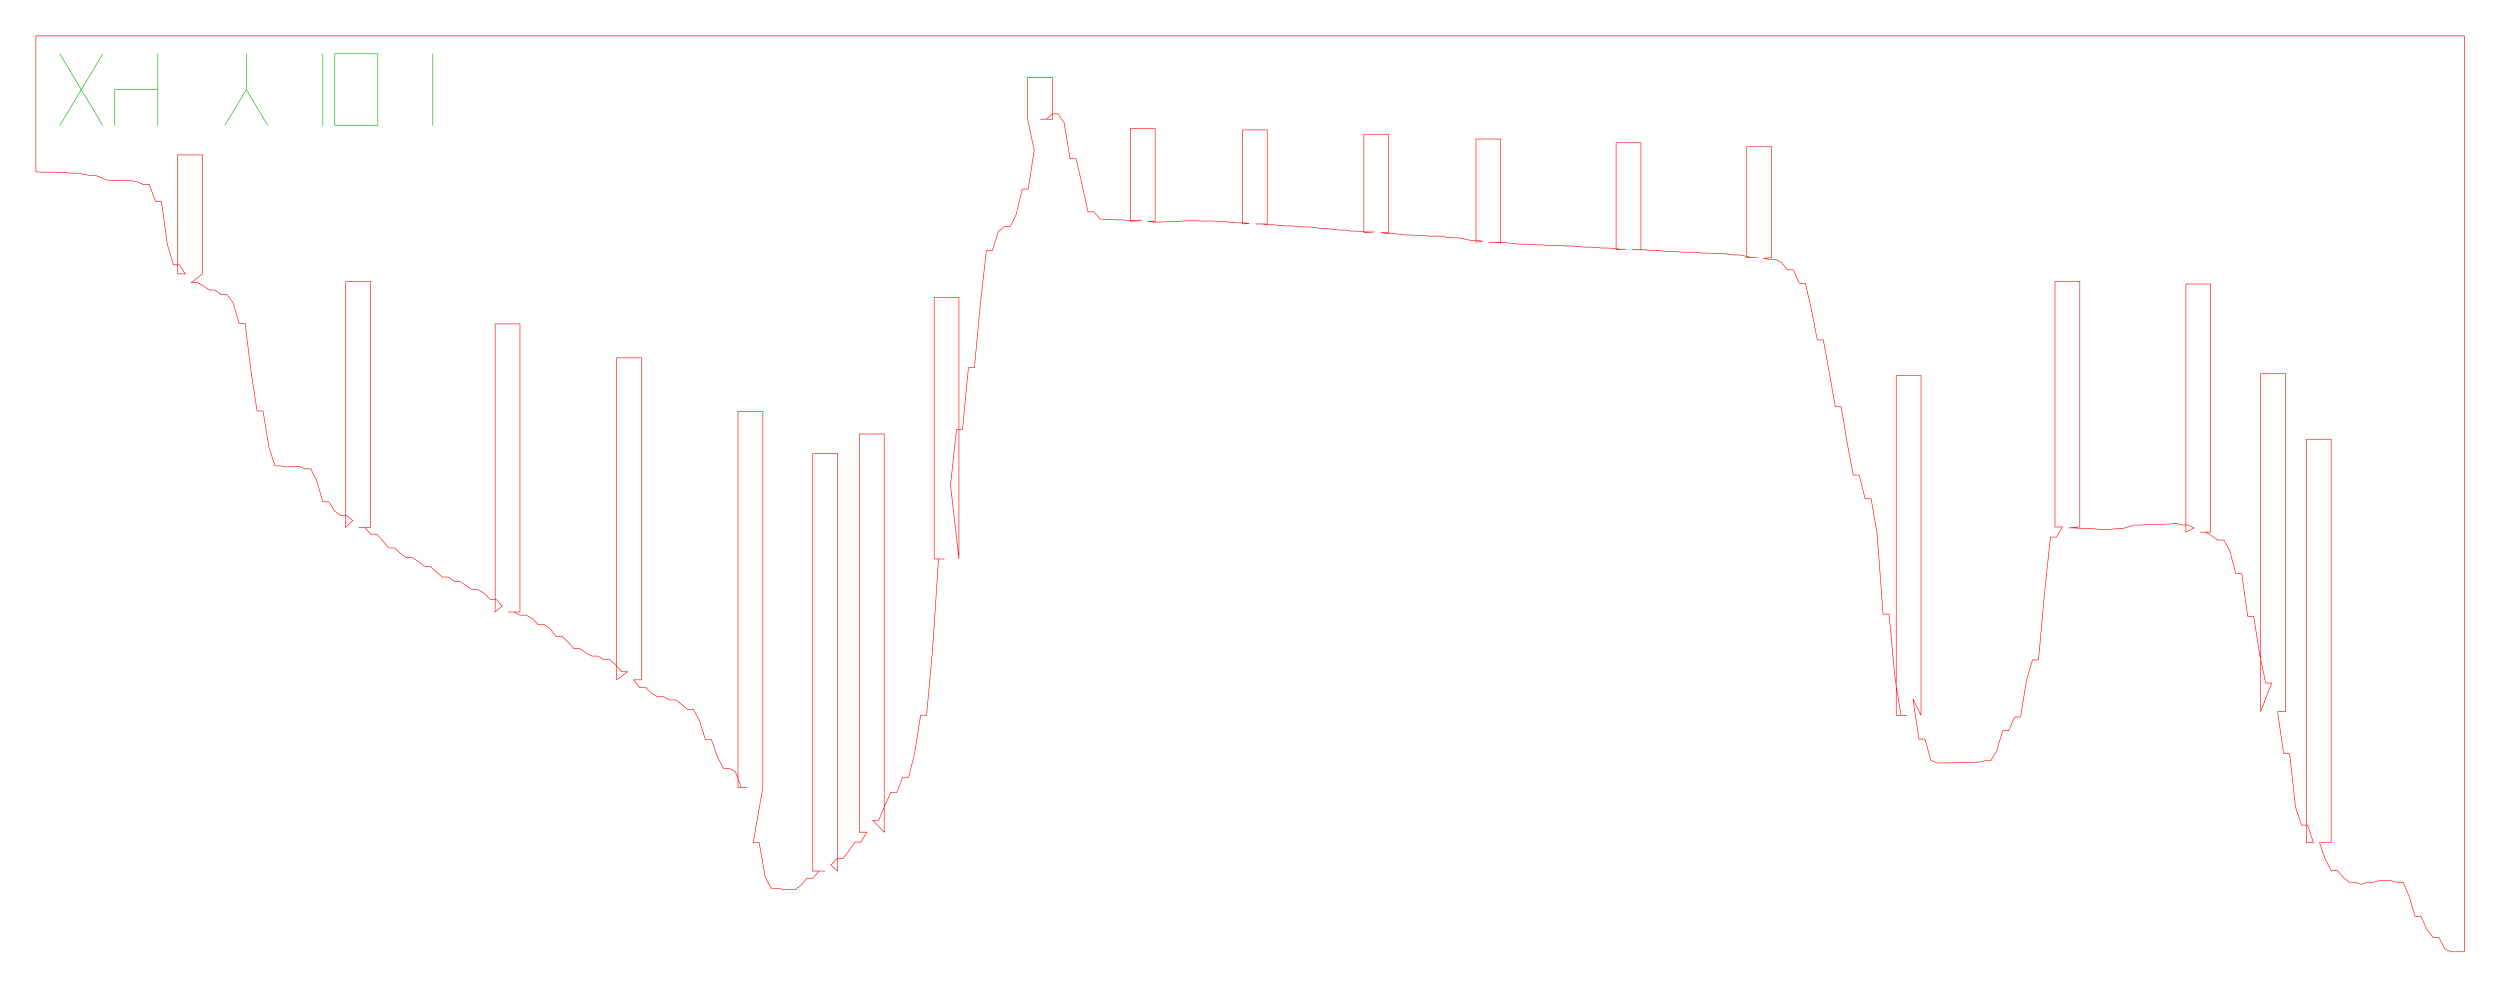
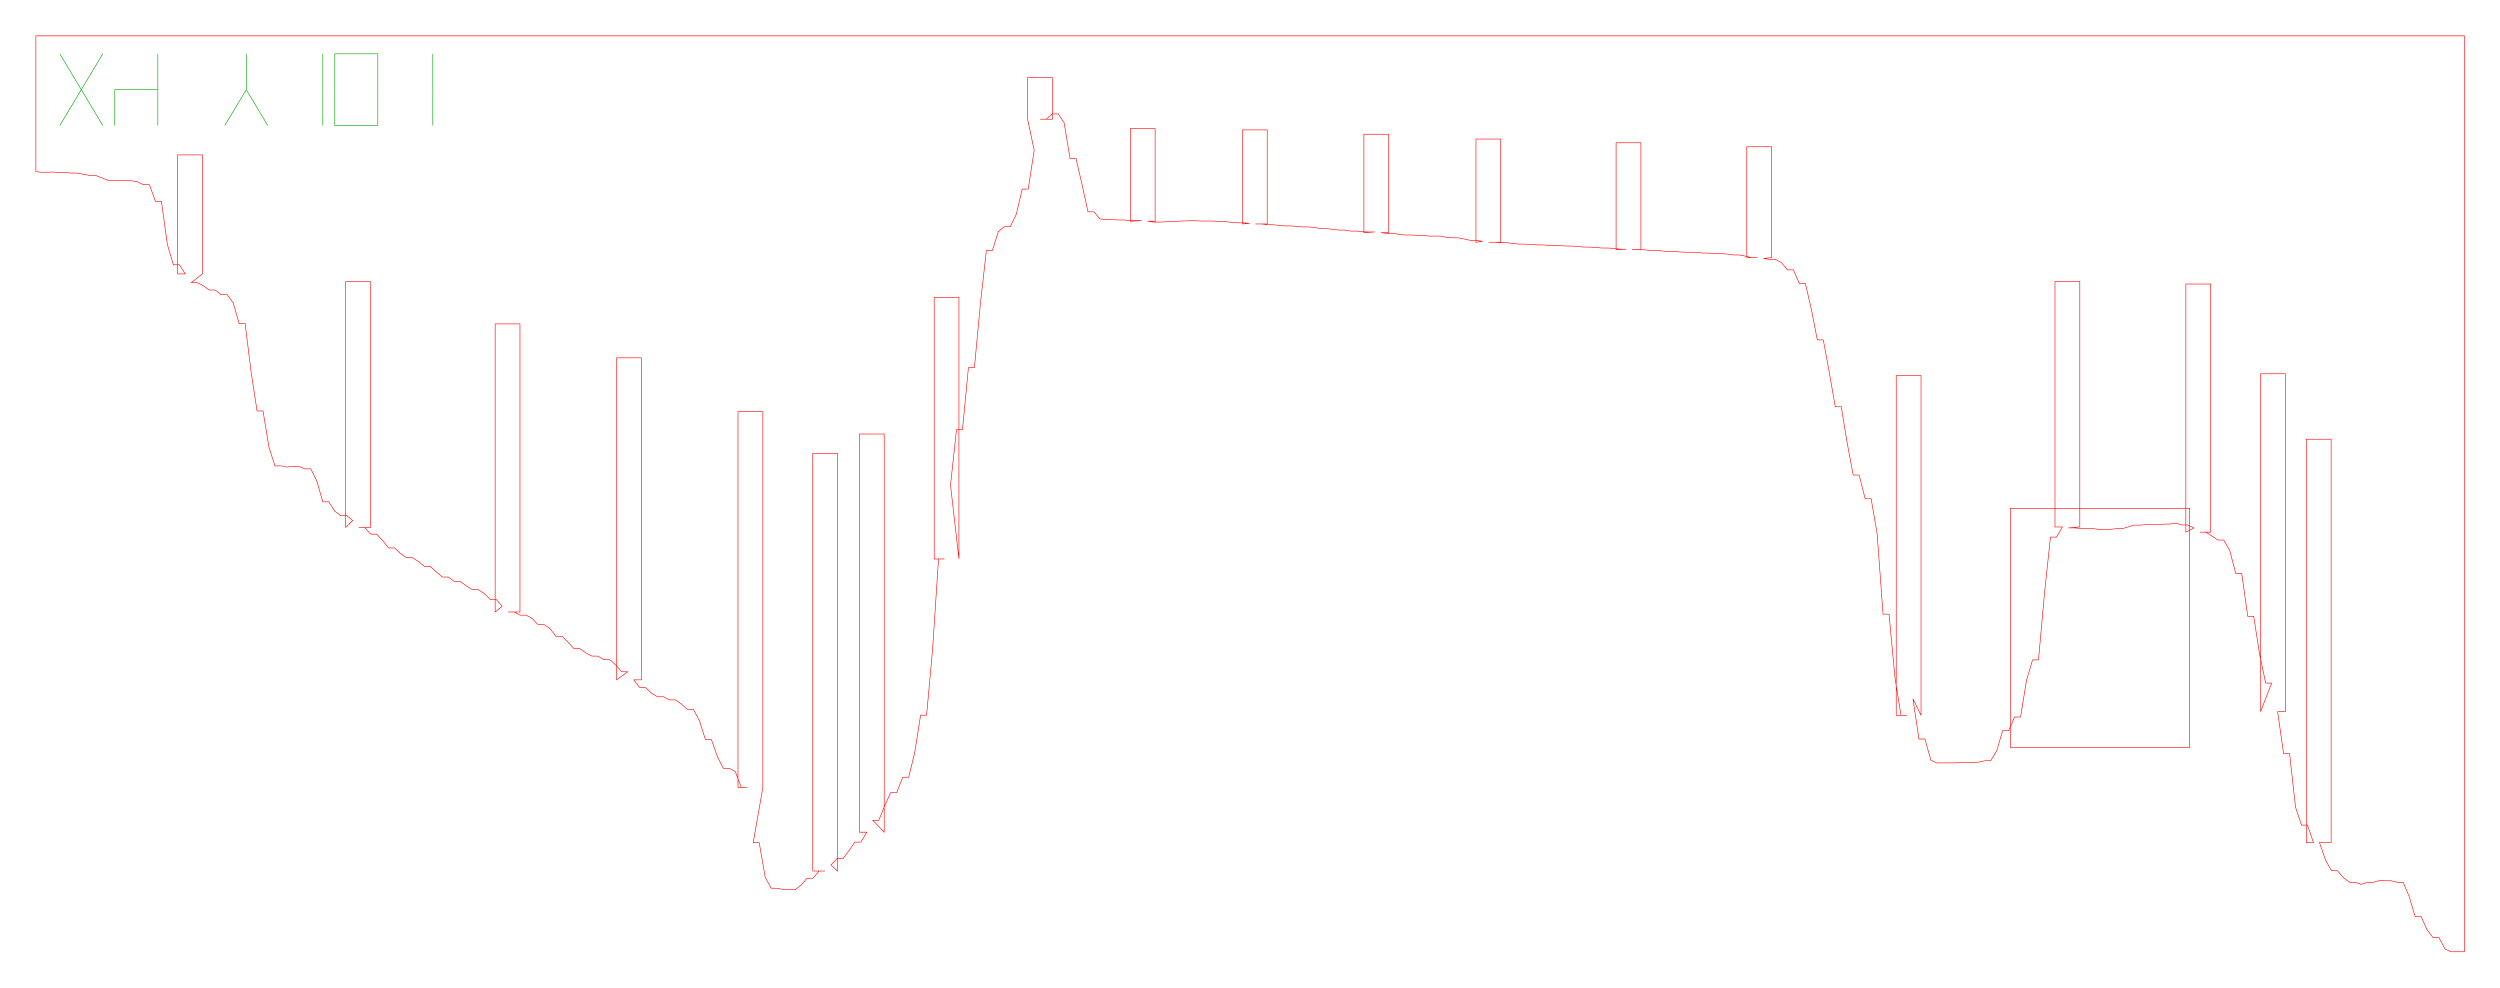
<svg xmlns="http://www.w3.org/2000/svg" width="418.2mm" height="165.2mm" viewBox="0 0 418.2 165.2">
  <path d="M 6.00,6.00 L 7.00,6.00 L 8.00,6.00 L 9.00,6.00 L 10.00,6.00 L 11.00,6.00 L 12.00,6.00 L 13.00,6.00 L 14.00,6.00 L 15.00,6.00 L 16.00,6.00 L 17.00,6.00 L 18.00,6.00 L 19.00,6.00 L 20.00,6.00 L 21.00,6.00 L 22.00,6.00 L 23.00,6.00 L 24.00,6.00 L 25.00,6.00 L 26.00,6.00 L 27.00,6.00 L 28.00,6.00 L 29.00,6.00 L 30.00,6.00 L 31.00,6.00 L 32.00,6.00 L 33.00,6.00 L 34.00,6.00 L 35.00,6.00 L 36.00,6.00 L 37.00,6.00 L 38.00,6.00 L 39.00,6.00 L 40.00,6.00 L 41.00,6.00 L 42.00,6.00 L 43.00,6.00 L 44.00,6.00 L 45.00,6.00 L 46.00,6.00 L 47.00,6.00 L 48.00,6.00 L 49.00,6.00 L 50.00,6.00 L 51.00,6.00 L 52.00,6.00 L 53.00,6.00 L 54.00,6.00 L 55.00,6.00 L 56.00,6.00 L 57.00,6.00 L 58.00,6.00 L 59.00,6.00 L 60.00,6.00 L 61.00,6.00 L 62.00,6.00 L 63.00,6.00 L 64.00,6.00 L 65.00,6.00 L 66.00,6.00 L 67.00,6.00 L 68.00,6.00 L 69.00,6.00 L 70.00,6.00 L 71.00,6.00 L 72.00,6.00 L 73.00,6.00 L 74.00,6.00 L 75.00,6.00 L 76.00,6.00 L 77.00,6.00 L 78.00,6.00 L 79.00,6.00 L 80.00,6.00 L 81.00,6.00 L 82.00,6.00 L 83.00,6.00 L 84.00,6.00 L 85.00,6.00 L 86.00,6.00 L 87.00,6.00 L 88.00,6.00 L 89.00,6.00 L 90.00,6.00 L 91.00,6.00 L 92.00,6.00 L 93.00,6.00 L 94.00,6.00 L 95.00,6.00 L 96.00,6.00 L 97.00,6.00 L 98.00,6.00 L 99.00,6.00 L 100.00,6.00 L 101.00,6.00 L 102.00,6.00 L 103.00,6.00 L 104.00,6.00 L 105.00,6.00 L 106.00,6.00 L 107.00,6.00 L 108.00,6.00 L 109.00,6.00 L 110.00,6.00 L 111.00,6.00 L 112.00,6.00 L 113.00,6.00 L 114.00,6.00 L 115.00,6.00 L 116.00,6.00 L 117.00,6.00 L 118.00,6.00 L 119.00,6.00 L 120.00,6.00 L 121.00,6.00 L 122.00,6.00 L 123.00,6.00 L 124.00,6.00 L 125.00,6.00 L 126.00,6.00 L 127.00,6.00 L 128.00,6.00 L 129.00,6.00 L 130.00,6.00 L 131.00,6.00 L 132.00,6.00 L 133.00,6.00 L 134.00,6.00 L 135.00,6.00 L 136.00,6.00 L 137.00,6.00 L 138.00,6.00 L 139.00,6.00 L 140.00,6.00 L 141.00,6.00 L 142.00,6.00 L 143.00,6.00 L 144.00,6.00 L 145.00,6.00 L 146.00,6.00 L 147.00,6.00 L 148.00,6.00 L 149.00,6.00 L 150.00,6.00 L 151.00,6.00 L 152.00,6.00 L 153.00,6.00 L 154.00,6.00 L 155.00,6.00 L 156.00,6.00 L 157.00,6.00 L 158.00,6.00 L 159.00,6.00 L 160.00,6.00 L 161.00,6.00 L 162.00,6.00 L 163.00,6.00 L 164.00,6.00 L 165.00,6.00 L 166.00,6.00 L 167.00,6.00 L 168.00,6.00 L 169.00,6.00 L 170.00,6.00 L 171.00,6.00 L 172.00,6.00 L 173.00,6.00 L 174.00,6.00 L 175.00,6.00 L 176.00,6.00 L 177.00,6.00 L 178.00,6.00 L 179.00,6.00 L 180.00,6.00 L 181.00,6.00 L 182.00,6.00 L 183.00,6.00 L 184.00,6.00 L 185.00,6.00 L 186.00,6.00 L 187.00,6.00 L 188.00,6.00 L 189.00,6.00 L 190.00,6.00 L 191.00,6.00 L 192.00,6.00 L 193.00,6.00 L 194.00,6.00 L 195.00,6.00 L 196.00,6.00 L 197.00,6.00 L 198.00,6.00 L 199.00,6.00 L 200.00,6.00 L 201.00,6.00 L 202.00,6.00 L 203.00,6.00 L 204.00,6.00 L 205.00,6.00 L 206.00,6.00 L 207.00,6.00 L 208.00,6.00 L 209.00,6.00 L 210.00,6.00 L 211.00,6.00 L 212.00,6.00 L 213.00,6.00 L 214.00,6.00 L 215.00,6.00 L 216.00,6.00 L 217.00,6.00 L 218.00,6.00 L 219.00,6.00 L 220.00,6.00 L 221.00,6.00 L 222.00,6.00 L 223.00,6.00 L 224.00,6.00 L 225.00,6.00 L 226.00,6.00 L 227.00,6.00 L 228.00,6.00 L 229.00,6.00 L 230.00,6.00 L 231.00,6.00 L 232.00,6.00 L 233.00,6.00 L 234.00,6.00 L 235.00,6.00 L 236.00,6.00 L 237.00,6.00 L 238.00,6.00 L 239.00,6.00 L 240.00,6.00 L 241.00,6.00 L 242.00,6.00 L 243.00,6.00 L 244.00,6.00 L 245.00,6.00 L 246.00,6.00 L 247.00,6.00 L 248.00,6.00 L 249.00,6.00 L 250.00,6.00 L 251.00,6.00 L 252.00,6.00 L 253.00,6.00 L 254.00,6.00 L 255.00,6.00 L 256.00,6.00 L 257.00,6.00 L 258.00,6.00 L 259.00,6.00 L 260.00,6.00 L 261.00,6.00 L 262.00,6.00 L 263.00,6.00 L 264.00,6.00 L 265.00,6.00 L 266.00,6.00 L 267.00,6.00 L 268.00,6.00 L 269.00,6.00 L 270.00,6.00 L 271.00,6.00 L 272.00,6.00 L 273.00,6.00 L 274.00,6.00 L 275.00,6.00 L 276.00,6.00 L 277.00,6.00 L 278.00,6.00 L 279.00,6.00 L 280.00,6.00 L 281.00,6.00 L 282.00,6.00 L 283.00,6.00 L 284.00,6.00 L 285.00,6.00 L 286.00,6.00 L 287.00,6.00 L 288.00,6.00 L 289.00,6.00 L 290.00,6.00 L 291.00,6.00 L 292.00,6.00 L 293.00,6.00 L 294.00,6.00 L 295.00,6.00 L 296.00,6.00 L 297.00,6.00 L 298.00,6.00 L 299.00,6.00 L 300.00,6.00 L 301.00,6.00 L 302.00,6.00 L 303.00,6.00 L 304.00,6.00 L 305.00,6.00 L 306.00,6.00 L 307.00,6.00 L 308.00,6.00 L 309.00,6.00 L 310.00,6.00 L 311.00,6.00 L 312.00,6.00 L 313.00,6.00 L 314.00,6.00 L 315.00,6.00 L 316.00,6.00 L 317.00,6.00 L 318.00,6.00 L 319.00,6.00 L 320.00,6.00 L 321.00,6.00 L 322.00,6.00 L 323.00,6.00 L 324.00,6.00 L 325.00,6.00 L 326.00,6.00 L 327.00,6.00 L 328.00,6.00 L 329.00,6.00 L 330.00,6.00 L 331.00,6.00 L 332.00,6.00 L 333.00,6.00 L 334.00,6.00 L 335.00,6.00 L 336.00,6.00 L 337.00,6.00 L 338.00,6.00 L 339.00,6.00 L 340.00,6.00 L 341.00,6.00 L 342.00,6.00 L 343.00,6.00 L 344.00,6.00 L 345.00,6.00 L 346.00,6.00 L 347.00,6.00 L 348.00,6.00 L 349.00,6.00 L 350.00,6.00 L 351.00,6.00 L 352.00,6.00 L 353.00,6.00 L 354.00,6.00 L 355.00,6.00 L 356.00,6.00 L 357.00,6.00 L 358.00,6.00 L 359.00,6.00 L 360.00,6.00 L 361.00,6.00 L 362.00,6.00 L 363.00,6.00 L 364.00,6.00 L 365.00,6.00 L 366.00,6.00 L 367.00,6.00 L 368.00,6.00 L 369.00,6.00 L 370.00,6.00 L 371.00,6.00 L 372.00,6.00 L 373.00,6.00 L 374.00,6.00 L 375.00,6.00 L 376.00,6.00 L 377.00,6.00 L 378.00,6.00 L 379.00,6.00 L 380.00,6.00 L 381.00,6.00 L 382.00,6.00 L 383.00,6.00 L 384.00,6.00 L 385.00,6.00 L 386.00,6.00 L 387.00,6.00 L 388.00,6.00 L 389.00,6.00 L 390.00,6.00 L 391.00,6.00 L 392.00,6.00 L 393.00,6.00 L 394.00,6.00 L 395.00,6.00 L 396.00,6.00 L 397.00,6.00 L 398.00,6.00 L 399.00,6.00 L 400.00,6.00 L 401.00,6.00 L 402.00,6.00 L 403.00,6.00 L 404.00,6.00 L 405.00,6.00 L 406.00,6.00 L 407.00,6.00 L 408.00,6.00 L 409.00,6.00 L 410.00,6.00 L 411.00,6.00 L 412.00,6.00 L 412.25,6.00 L 412.25,159.21 L 412.00,159.21 L 411.00,159.21 L 410.00,159.21 L 409.00,158.75 L 408.00,156.85 L 407.00,156.85 L 406.00,155.53 L 405.00,153.30 L 404.00,153.30 L 403.00,149.95 L 402.00,147.59 L 401.00,147.59 L 400.00,147.33 L 399.00,147.33 L 398.00,147.31 L 397.00,147.60 L 396.00,147.60 L 395.00,147.94 L 394.00,147.58 L 393.00,147.58 L 392.00,146.81 L 391.00,145.65 L 390.00,145.65 L 389.00,143.83 L 388.00,140.95 L 389.95,140.95 L 389.95,73.48 L 385.81,73.48 L 385.81,140.95 L 387.00,140.95 L 386.00,138.02 L 385.00,138.02 L 384.00,135.04 L 383.00,126.06 L 382.00,126.06 L 381.00,119.05 L 382.30,119.05 L 382.30,62.52 L 378.15,62.52 L 378.15,119.05 L 380.00,114.27 L 379.00,114.27 L 378.00,109.54 L 377.00,103.09 L 376.00,103.09 L 375.00,95.95 L 374.00,95.95 L 373.00,92.12 L 372.00,90.34 L 371.00,90.34 L 370.00,89.66 L 369.00,89.02 L 368.00,89.02 L 369.80,89.02 L 369.80,47.51 L 365.65,47.51 L 365.65,89.02 L 367.00,88.32 L 366.00,87.82 L 365.00,87.82 L 364.00,87.50 L 363.00,87.67 L 362.00,87.67 L 361.00,87.78 L 360.00,87.78 L 359.00,87.77 L 358.00,87.84 L 357.00,87.84 L 356.00,88.15 L 355.00,88.44 L 354.00,88.44 L 353.00,88.54 L 352.00,88.54 L 351.00,88.54 L 350.00,88.41 L 349.00,88.41 L 348.00,88.39 L 347.00,88.31 L 346.00,88.31 L 347.91,88.15 L 347.91,47.08 L 343.76,47.08 L 343.76,88.15 L 345.00,88.15 L 344.00,89.85 L 343.00,89.85 L 342.00,99.29 L 341.00,110.39 L 340.00,110.39 L 339.00,113.78 L 338.00,119.95 L 337.00,119.95 L 336.00,122.23 L 335.00,122.23 L 334.00,125.65 L 333.00,127.26 L 332.00,127.26 L 331.00,127.49 L 330.00,127.54 L 329.00,127.54 L 328.00,127.58 L 327.00,127.61 L 326.00,127.61 L 325.00,127.62 L 324.00,127.62 L 323.00,127.17 L 322.00,123.62 L 321.00,123.62 L 320.00,116.90 L 321.35,119.66 L 321.35,62.83 L 317.20,62.83 L 317.20,119.66 L 319.00,119.66 L 318.00,119.66 L 317.00,113.45 L 316.00,102.74 L 315.00,102.74 L 314.00,89.23 L 313.00,83.43 L 312.00,83.43 L 311.00,79.46 L 310.00,79.46 L 309.00,74.11 L 308.00,68.04 L 307.00,68.04 L 306.00,62.28 L 305.00,56.86 L 304.00,56.86 L 303.00,51.70 L 302.00,47.41 L 301.00,47.41 L 300.00,45.14 L 299.00,45.14 L 298.00,43.93 L 297.00,43.39 L 296.00,43.39 L 295.00,43.23 L 296.35,43.09 L 296.35,24.55 L 292.20,24.55 L 292.20,43.09 L 294.00,43.09 L 293.00,43.09 L 292.00,42.85 L 291.00,42.65 L 290.00,42.65 L 289.00,42.51 L 288.00,42.43 L 287.00,42.43 L 286.00,42.34 L 285.00,42.34 L 284.00,42.24 L 283.00,42.19 L 282.00,42.19 L 281.00,42.15 L 280.00,42.07 L 279.00,42.07 L 278.00,41.98 L 277.00,41.88 L 276.00,41.88 L 275.00,41.78 L 274.00,41.78 L 273.00,41.76 L 274.49,41.76 L 274.49,23.88 L 270.34,23.88 L 270.34,41.76 L 272.00,41.69 L 271.00,41.69 L 270.00,41.56 L 269.00,41.49 L 268.00,41.49 L 267.00,41.41 L 266.00,41.34 L 265.00,41.34 L 264.00,41.24 L 263.00,41.16 L 262.00,41.16 L 261.00,41.10 L 260.00,41.10 L 259.00,41.04 L 258.00,40.97 L 257.00,40.97 L 256.00,40.88 L 255.00,40.83 L 254.00,40.83 L 253.00,40.72 L 252.00,40.60 L 251.00,40.60 L 250.00,40.52 L 249.00,40.52 L 251.04,40.52 L 251.04,23.26 L 246.90,23.26 L 246.90,40.52 L 248.00,40.36 L 247.00,40.21 L 246.00,40.21 L 245.00,40.00 L 244.00,39.79 L 243.00,39.79 L 242.00,39.71 L 241.00,39.49 L 240.00,39.49 L 239.00,39.49 L 238.00,39.36 L 237.00,39.36 L 236.00,39.31 L 235.00,39.31 L 234.00,39.19 L 233.00,39.04 L 232.00,39.04 L 231.00,38.92 L 232.29,38.92 L 232.29,22.46 L 228.15,22.46 L 228.15,38.92 L 230.00,38.80 L 229.00,38.80 L 228.00,38.77 L 227.00,38.66 L 226.00,38.66 L 225.00,38.49 L 224.00,38.49 L 223.00,38.36 L 222.00,38.26 L 221.00,38.26 L 220.00,38.06 L 219.00,37.97 L 218.00,37.97 L 217.00,37.89 L 216.00,37.79 L 215.00,37.79 L 214.00,37.71 L 213.00,37.60 L 212.00,37.60 L 211.00,37.46 L 210.00,37.46 L 211.98,37.46 L 211.98,21.73 L 207.84,21.73 L 207.84,37.46 L 209.00,37.37 L 208.00,37.27 L 207.00,37.27 L 206.00,37.21 L 205.00,37.07 L 204.00,37.07 L 203.00,36.97 L 202.00,36.97 L 201.00,36.97 L 200.00,36.93 L 199.00,36.93 L 198.00,36.96 L 197.00,37.02 L 196.00,37.02 L 195.00,37.11 L 194.00,37.15 L 193.00,37.15 L 192.00,37.01 L 193.23,37.01 L 193.23,21.51 L 189.09,21.51 L 189.09,37.01 L 191.00,36.90 L 190.00,36.90 L 189.00,36.89 L 188.00,36.80 L 187.00,36.80 L 186.00,36.72 L 185.00,36.72 L 184.00,36.63 L 183.00,35.43 L 182.00,35.43 L 181.00,30.87 L 180.00,26.52 L 179.00,26.52 L 178.00,20.51 L 177.00,19.05 L 176.00,19.05 L 175.00,19.94 L 174.00,19.94 L 176.04,19.94 L 176.04,12.97 L 171.90,12.97 L 171.90,19.94 L 173.00,25.14 L 172.00,31.63 L 171.00,31.63 L 170.00,35.86 L 169.00,37.91 L 168.00,37.91 L 167.00,38.76 L 166.00,41.92 L 165.00,41.92 L 164.00,50.79 L 163.00,61.50 L 162.00,61.50 L 161.00,71.88 L 160.00,71.88 L 159.00,81.15 L 160.41,93.50 L 160.41,49.75 L 156.27,49.75 L 156.27,93.50 L 158.00,93.50 L 157.00,93.50 L 156.00,108.67 L 155.00,119.63 L 154.00,119.63 L 153.00,125.97 L 152.00,130.02 L 151.00,130.02 L 150.00,132.59 L 149.00,132.59 L 148.00,134.77 L 147.00,137.23 L 146.00,137.23 L 147.91,139.21 L 147.91,72.60 L 143.77,72.60 L 143.77,139.21 L 145.00,139.21 L 144.00,140.87 L 143.00,140.87 L 142.00,142.32 L 141.00,143.64 L 140.00,143.64 L 139.00,144.68 L 140.10,145.71 L 140.10,75.86 L 135.96,75.86 L 135.96,145.71 L 138.00,145.71 L 137.00,145.71 L 136.00,146.91 L 135.00,146.91 L 134.00,148.06 L 133.00,148.83 L 132.00,148.83 L 131.00,148.80 L 130.00,148.58 L 129.00,148.58 L 128.00,146.73 L 127.00,140.96 L 126.00,140.96 L 127.61,131.72 L 127.61,68.86 L 123.45,68.86 L 123.45,131.72 L 125.00,131.72 L 124.00,131.72 L 123.00,129.06 L 122.00,128.52 L 121.00,128.52 L 120.00,126.56 L 119.00,123.71 L 118.00,123.71 L 117.00,120.56 L 116.00,118.67 L 115.00,118.67 L 114.00,117.80 L 113.00,117.08 L 112.00,117.08 L 111.00,116.55 L 110.00,116.55 L 109.00,115.97 L 108.00,115.01 L 107.00,115.01 L 106.00,113.72 L 107.30,113.72 L 107.30,59.86 L 103.14,59.86 L 103.14,113.72 L 105.00,112.37 L 104.00,112.37 L 103.00,111.23 L 102.00,110.35 L 101.00,110.35 L 100.00,109.75 L 99.00,109.75 L 98.00,109.22 L 97.00,108.50 L 96.00,108.50 L 95.00,107.39 L 94.00,106.44 L 93.00,106.44 L 92.00,105.16 L 91.00,104.47 L 90.00,104.47 L 89.00,103.44 L 88.00,102.90 L 87.00,102.90 L 86.00,102.37 L 85.00,102.37 L 86.98,102.37 L 86.98,54.18 L 82.83,54.18 L 82.83,102.37 L 84.00,101.40 L 83.00,100.27 L 82.00,100.27 L 81.00,99.28 L 80.00,98.63 L 79.00,98.63 L 78.00,98.01 L 77.00,97.27 L 76.00,97.27 L 75.00,96.53 L 74.00,96.53 L 73.00,95.68 L 72.00,94.76 L 71.00,94.76 L 70.00,93.93 L 69.00,93.28 L 68.00,93.28 L 67.00,92.61 L 66.00,91.66 L 65.00,91.66 L 64.00,90.41 L 63.00,89.35 L 62.00,89.35 L 61.00,88.23 L 60.00,88.23 L 61.98,88.23 L 61.98,47.11 L 57.83,47.11 L 57.83,88.23 L 59.00,87.07 L 58.00,86.26 L 57.00,86.26 L 56.00,85.51 L 55.00,83.95 L 54.00,83.95 L 53.00,80.47 L 52.00,78.44 L 51.00,78.44 L 50.00,78.00 L 49.00,78.00 L 48.00,78.13 L 47.00,77.94 L 46.00,77.94 L 45.00,74.86 L 44.00,68.75 L 43.00,68.75 L 42.00,62.19 L 41.00,54.11 L 40.00,54.11 L 39.00,50.65 L 38.00,49.29 L 37.00,49.29 L 36.00,48.52 L 35.00,48.52 L 34.00,47.80 L 33.00,47.26 L 32.00,47.26 L 33.86,45.82 L 33.86,25.91 L 29.71,25.91 L 29.71,45.82 L 31.00,45.82 L 30.00,44.29 L 29.00,44.29 L 28.00,40.91 L 27.00,33.68 L 26.00,33.68 L 25.00,30.90 L 24.00,30.90 L 23.00,30.41 L 22.00,30.24 L 21.00,30.24 L 20.00,30.20 L 19.00,30.15 L 18.00,30.15 L 17.00,29.74 L 16.00,29.35 L 15.00,29.35 L 14.00,29.16 L 13.00,28.96 L 12.00,28.96 L 11.00,28.86 L 10.00,28.86 L 9.00,28.78 L 8.00,28.81 L 7.00,28.81 L 6.00,28.72 L 6.00,6.00 Z" fill="none" stroke="#f00" stroke-width="0.1" />
+   <path d="M 336.29,85.04 L 366.29,85.04 L 366.29,125.04 L 336.29,125.04 L 336.29,85.04 Z" fill="none" stroke="#f00" stroke-width="0.1" />
  <path d="M 10.00,21.00 L 17.20,9.00" fill="none" stroke="#0a0" stroke-width="0.1" />
  <path d="M 10.00,9.00 L 17.20,21.00" fill="none" stroke="#0a0" stroke-width="0.1" />
  <path d="M 19.20,21.00 L 19.20,15.00" fill="none" stroke="#0a0" stroke-width="0.1" />
  <path d="M 19.20,15.00 L 26.40,15.00" fill="none" stroke="#0a0" stroke-width="0.1" />
  <path d="M 26.40,21.00 L 26.40,15.00" fill="none" stroke="#0a0" stroke-width="0.1" />
  <path d="M 26.40,15.00 L 26.40,9.00" fill="none" stroke="#0a0" stroke-width="0.1" />
  <path d="M 37.60,21.00 L 41.20,15.00" fill="none" stroke="#0a0" stroke-width="0.1" />
  <path d="M 44.80,21.00 L 41.20,15.00" fill="none" stroke="#0a0" stroke-width="0.1" />
  <path d="M 41.20,15.00 L 41.20,9.00" fill="none" stroke="#0a0" stroke-width="0.1" />
  <path d="M 54.00,21.00 L 54.00,15.00" fill="none" stroke="#0a0" stroke-width="0.1" />
  <path d="M 54.00,15.00 L 54.00,9.00" fill="none" stroke="#0a0" stroke-width="0.1" />
  <path d="M 56.00,21.00 L 63.20,21.00" fill="none" stroke="#0a0" stroke-width="0.1" />
  <path d="M 63.20,21.00 L 63.20,15.00" fill="none" stroke="#0a0" stroke-width="0.1" />
  <path d="M 63.20,15.00 L 63.20,9.00" fill="none" stroke="#0a0" stroke-width="0.1" />
  <path d="M 56.00,9.00 L 63.20,9.00" fill="none" stroke="#0a0" stroke-width="0.1" />
  <path d="M 56.00,15.00 L 56.00,9.00" fill="none" stroke="#0a0" stroke-width="0.1" />
  <path d="M 56.00,21.00 L 56.00,15.00" fill="none" stroke="#0a0" stroke-width="0.1" />
  <path d="M 72.40,21.00 L 72.40,15.00" fill="none" stroke="#0a0" stroke-width="0.1" />
  <path d="M 72.40,15.00 L 72.40,9.00" fill="none" stroke="#0a0" stroke-width="0.1" />
</svg>
